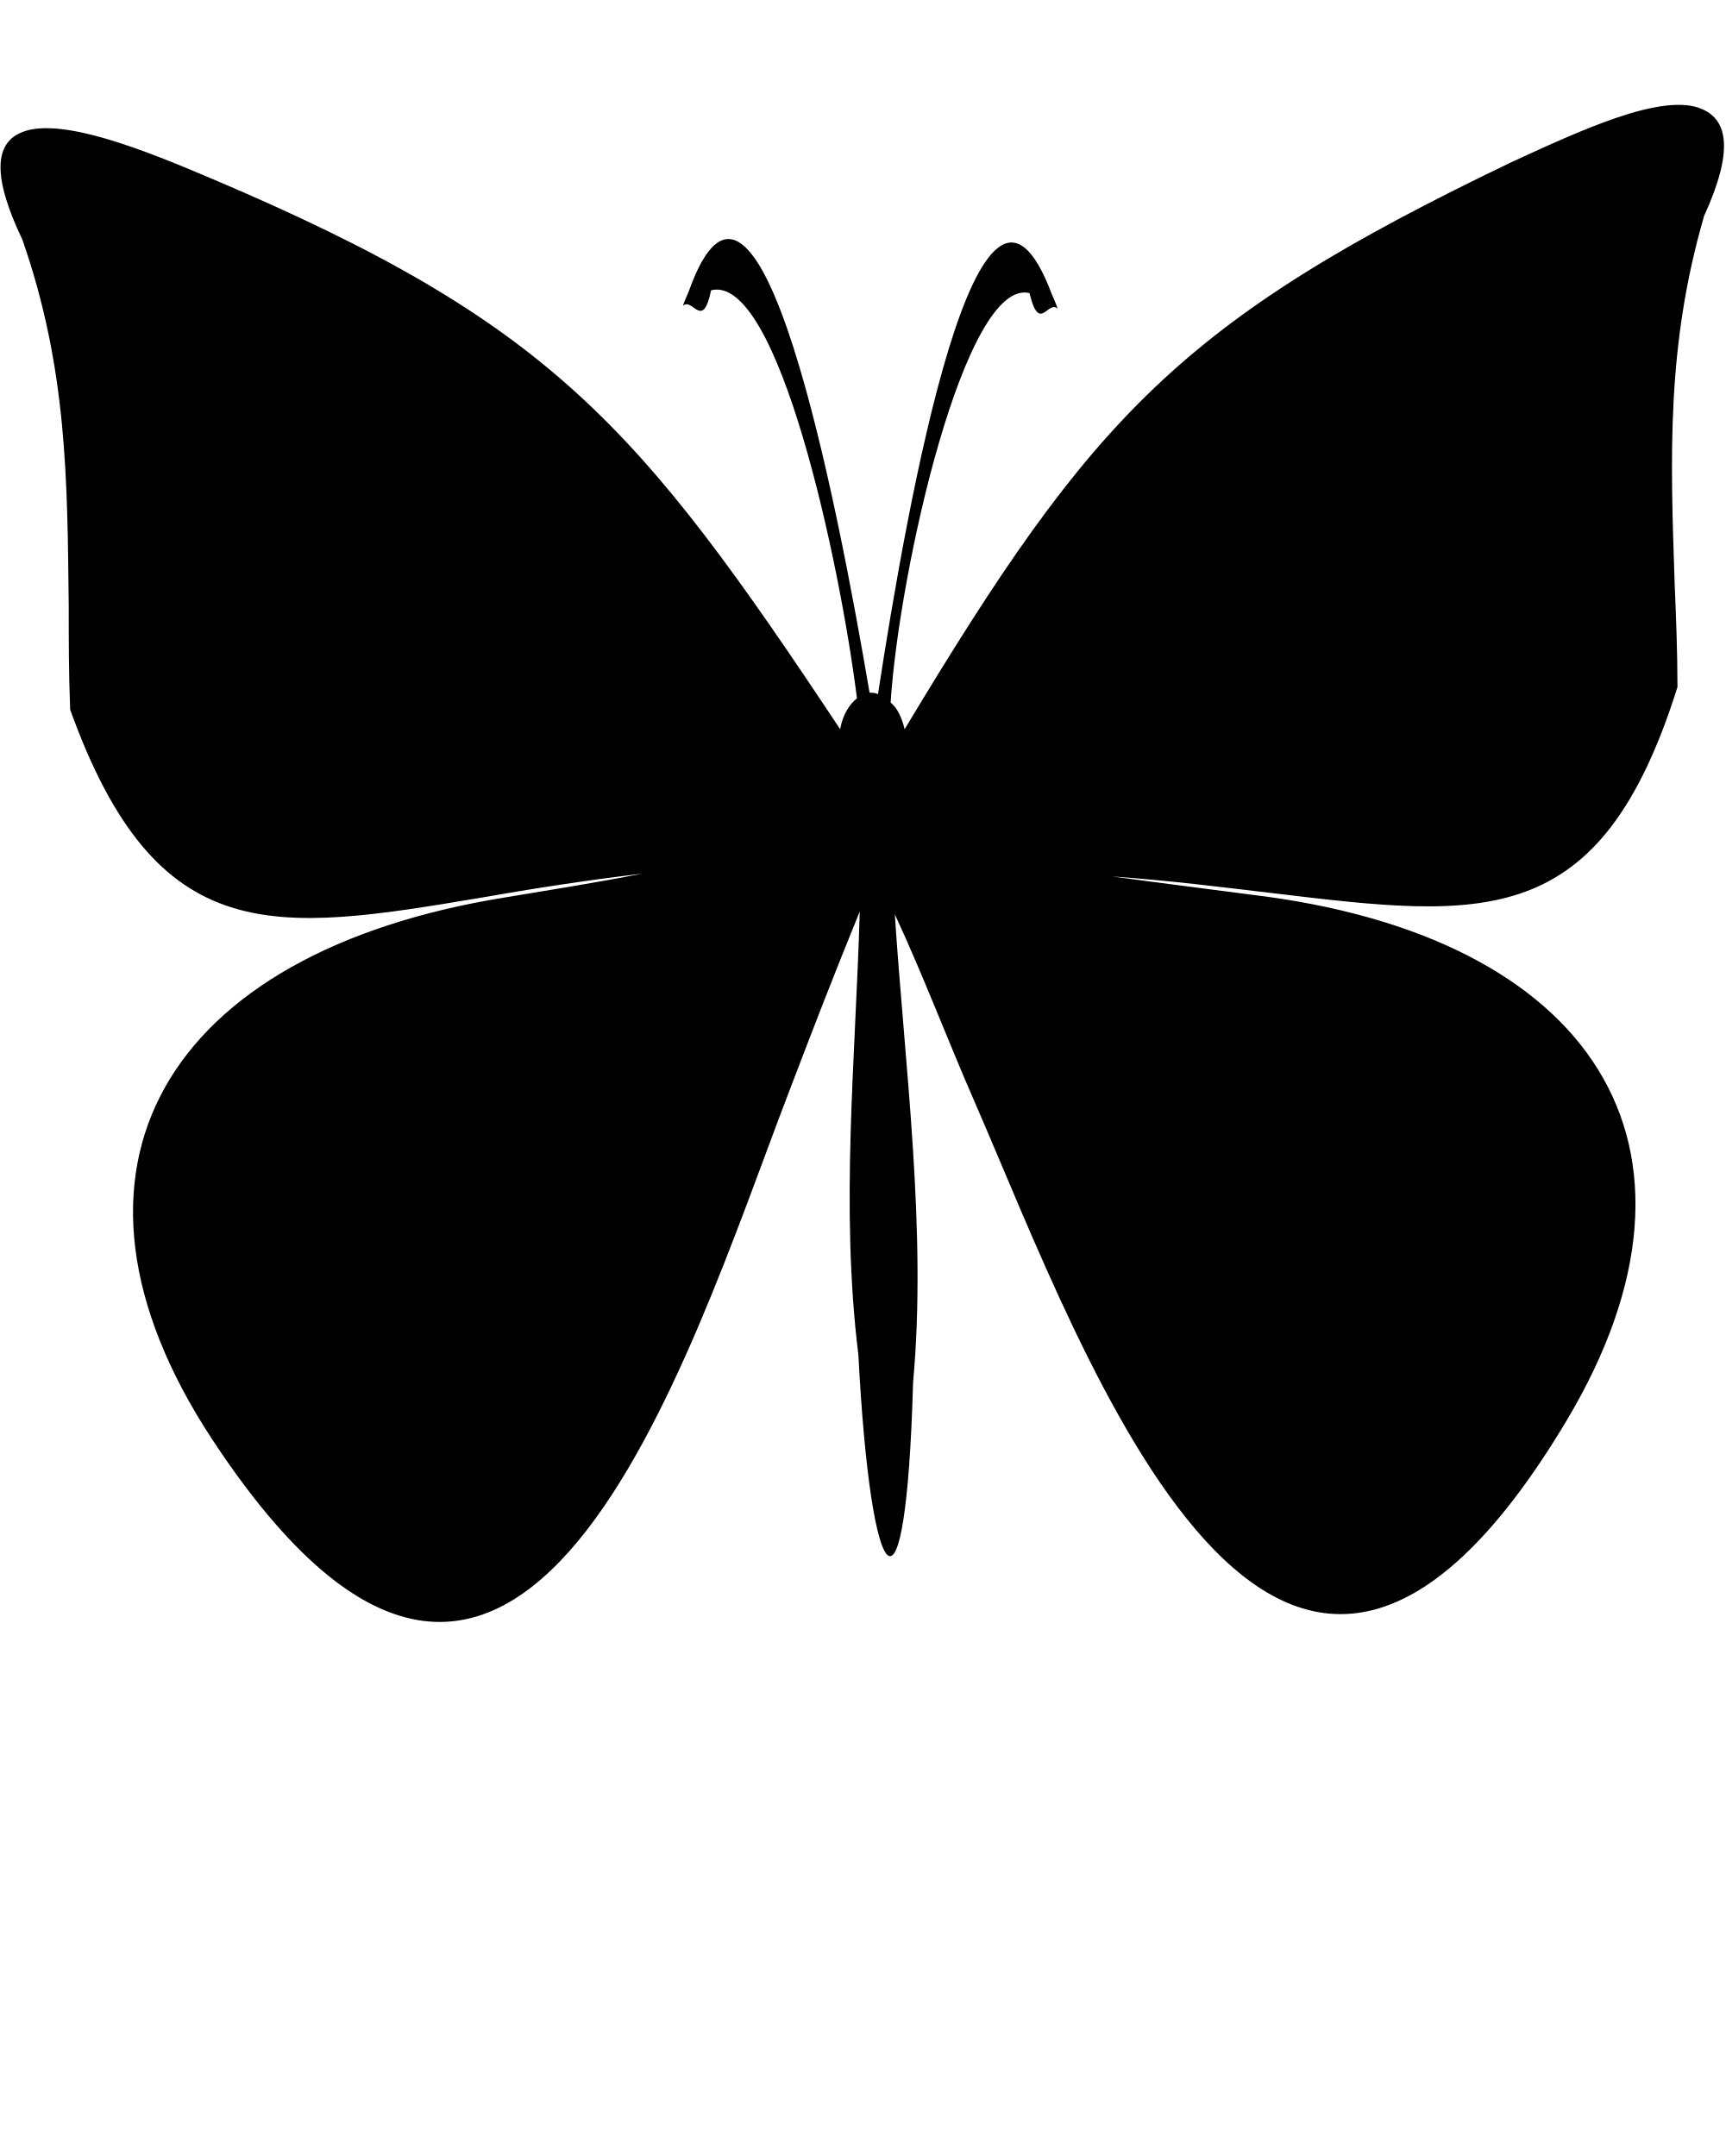
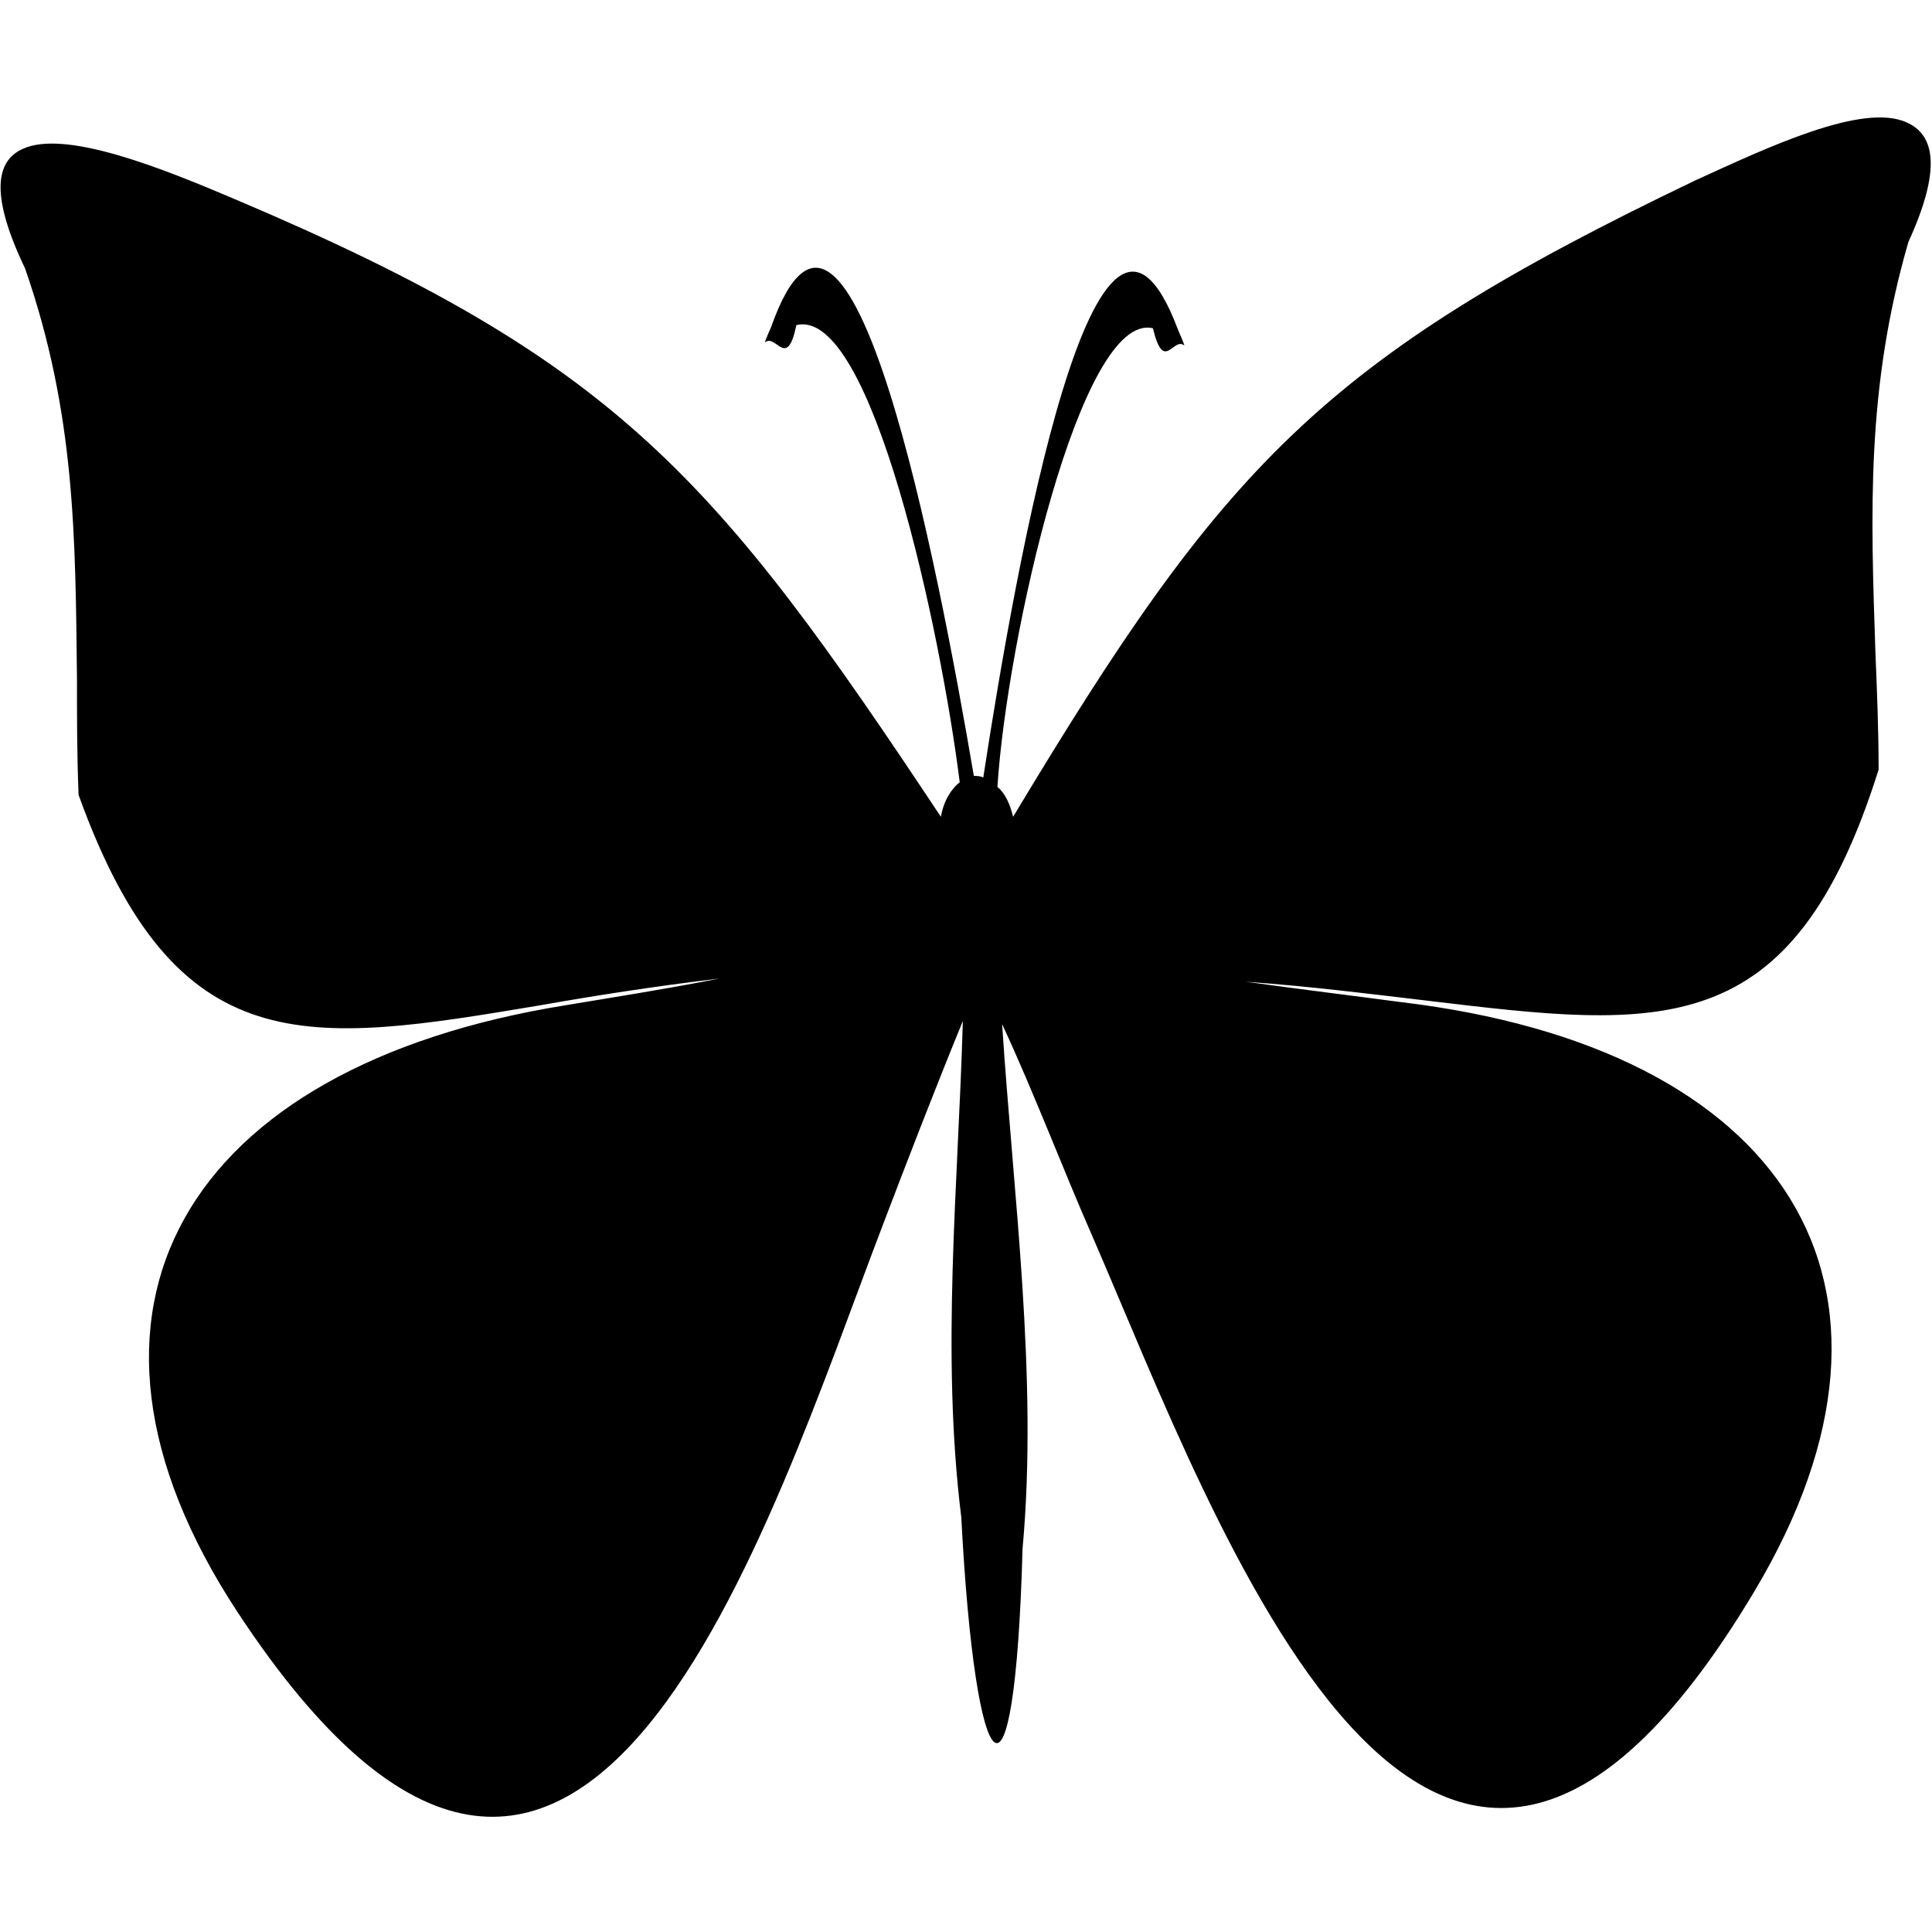
- <svg xmlns="http://www.w3.org/2000/svg" version="1.1" x="0px" y="0px" viewBox="0 0 123 153.75" enable-background="new 0 0 123 123" xml:space="preserve">
+ <svg xmlns="http://www.w3.org/2000/svg" version="1.1" x="0px" y="0px" viewBox="0 0 123 123" enable-background="new 0 0 123 123" xml:space="preserve">
  <path fill-rule="evenodd" clip-rule="evenodd" d="M61.1,49.8c-1.2-9.6-5.6-30.3-10.4-29.1c-0.6,2.9-1.3,0.5-2,1.1c0-0.1,0.4-1,0.4-1  c5-14.1,10.6,15.1,12.9,28.6c0.2,0,0.4,0,0.6,0.1C64.7,35.8,69.8,7.1,75,21c0,0,0.4,0.9,0.4,1c-0.7-0.6-1.3,1.8-2-1.1  c-4.6-1.1-9.3,19.8-9.9,29.2c0.5,0.4,0.8,1.1,1,1.9c13.4-22.3,19.6-29.1,43.4-40.5c4.6-2.1,10.7-5,13.5-3.7c1.8,0.8,2.2,3,0.1,7.6  c-2.7,9.3-2.4,17.2-2.1,26.2c0.1,2.4,0.2,4.9,0.2,7.3l0,0.1c-5.5,17.5-13.8,16.5-28.8,14.7c-3.4-0.4-7.3-0.9-11.5-1.2  c3.6,0.5,6.9,0.9,9.9,1.3c24.3,2.9,34.2,17.9,22.5,37.5C91.1,135.8,77.5,97,69.5,78.6c-1.8-4.1-3.7-9.1-5.7-13.4  c0.7,10.8,2.3,22.5,1.3,33.4c-0.5,18.2-3,15.3-3.9-2c-1.3-10.5-0.2-21.1,0.1-31.6c-1.8,4.4-3.5,8.8-5.1,13  c-7.2,18.8-19.1,58.1-41.1,24.6C2.5,83.4,11.8,67.9,36,64c3-0.5,6.2-1,9.8-1.7c-4.2,0.5-8,1.1-11.4,1.7C19.5,66.5,11.2,67.8,5,50.6  l0-0.1c-0.1-2.4-0.1-4.9-0.1-7.3c-0.1-9-0.1-16.9-3.3-26.1c-2.2-4.6-1.9-6.8-0.2-7.6c2.7-1.3,8.9,1.2,13.6,3.2  C39.3,23,45.5,30.3,59.9,52C60.1,50.9,60.6,50.2,61.1,49.8z" />
</svg>
